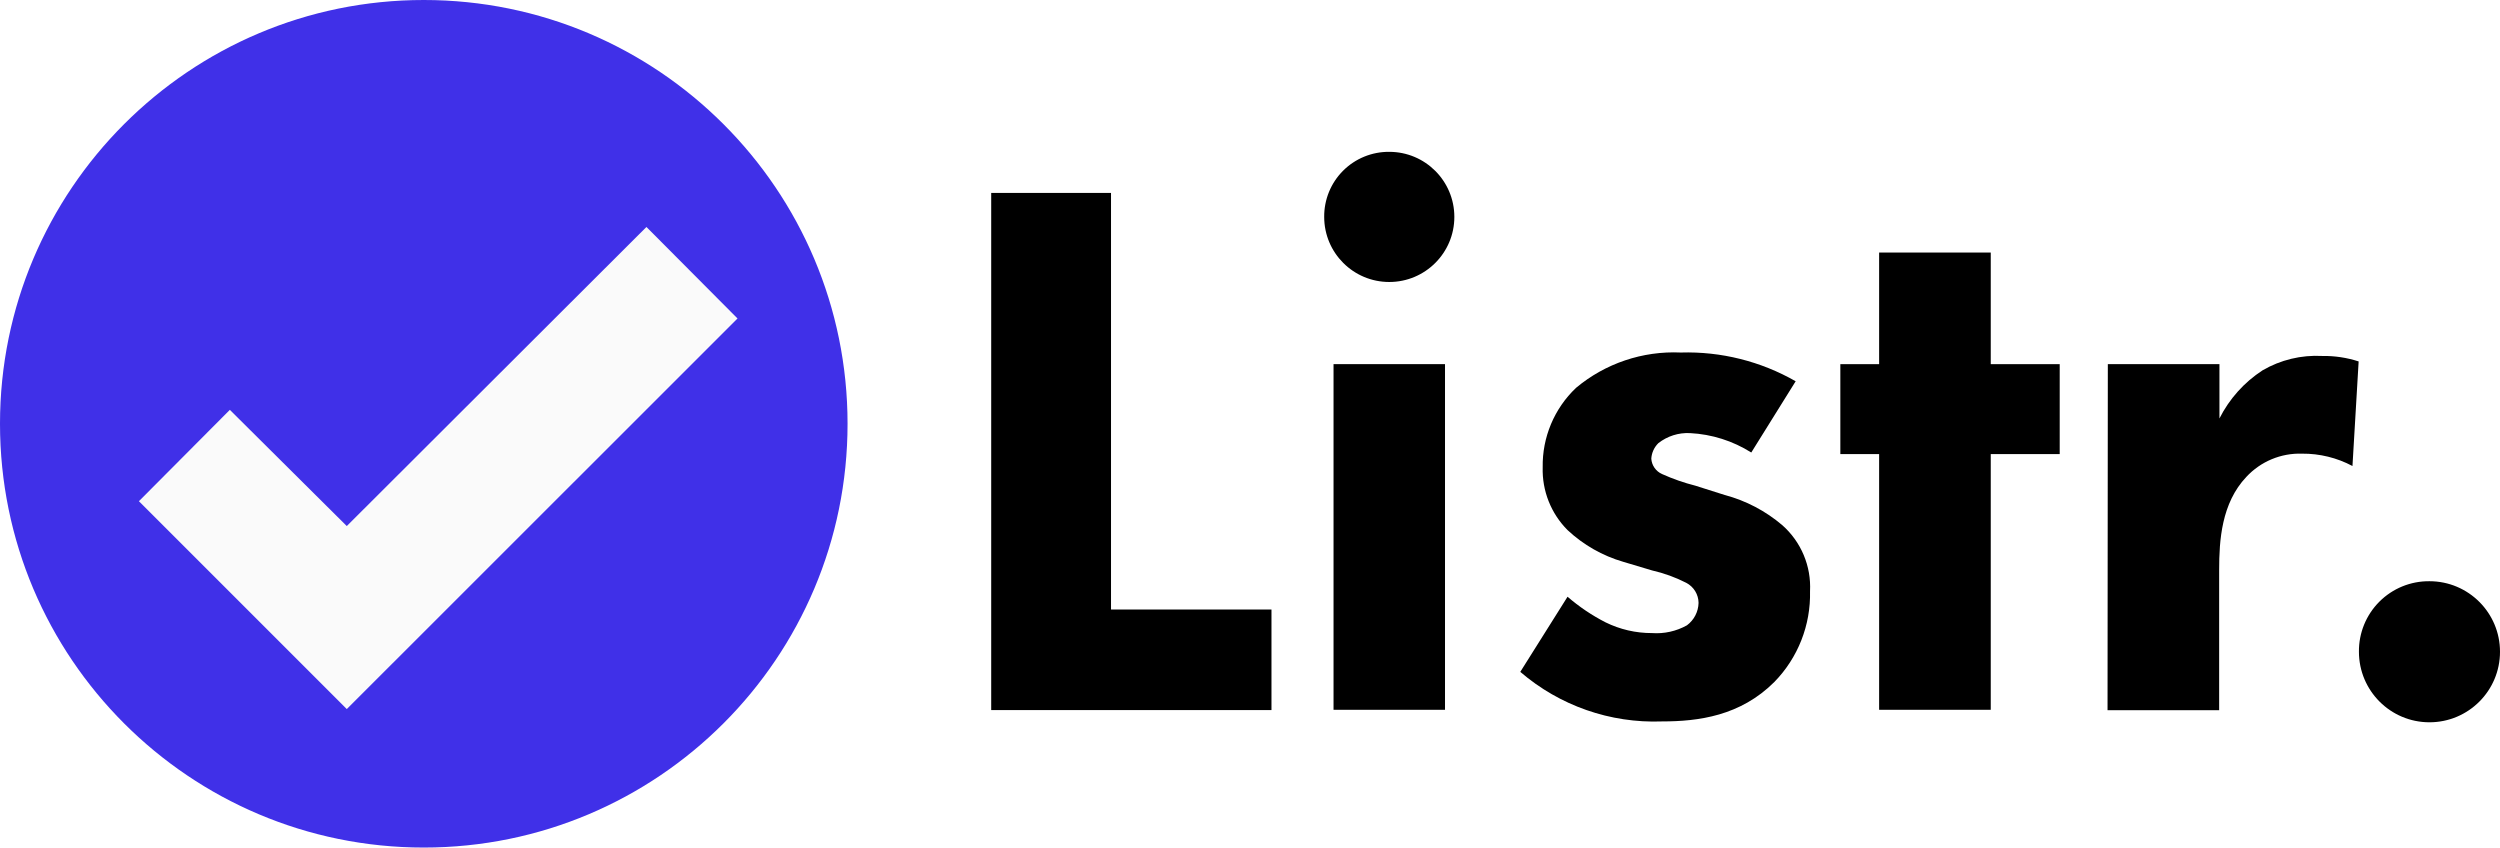
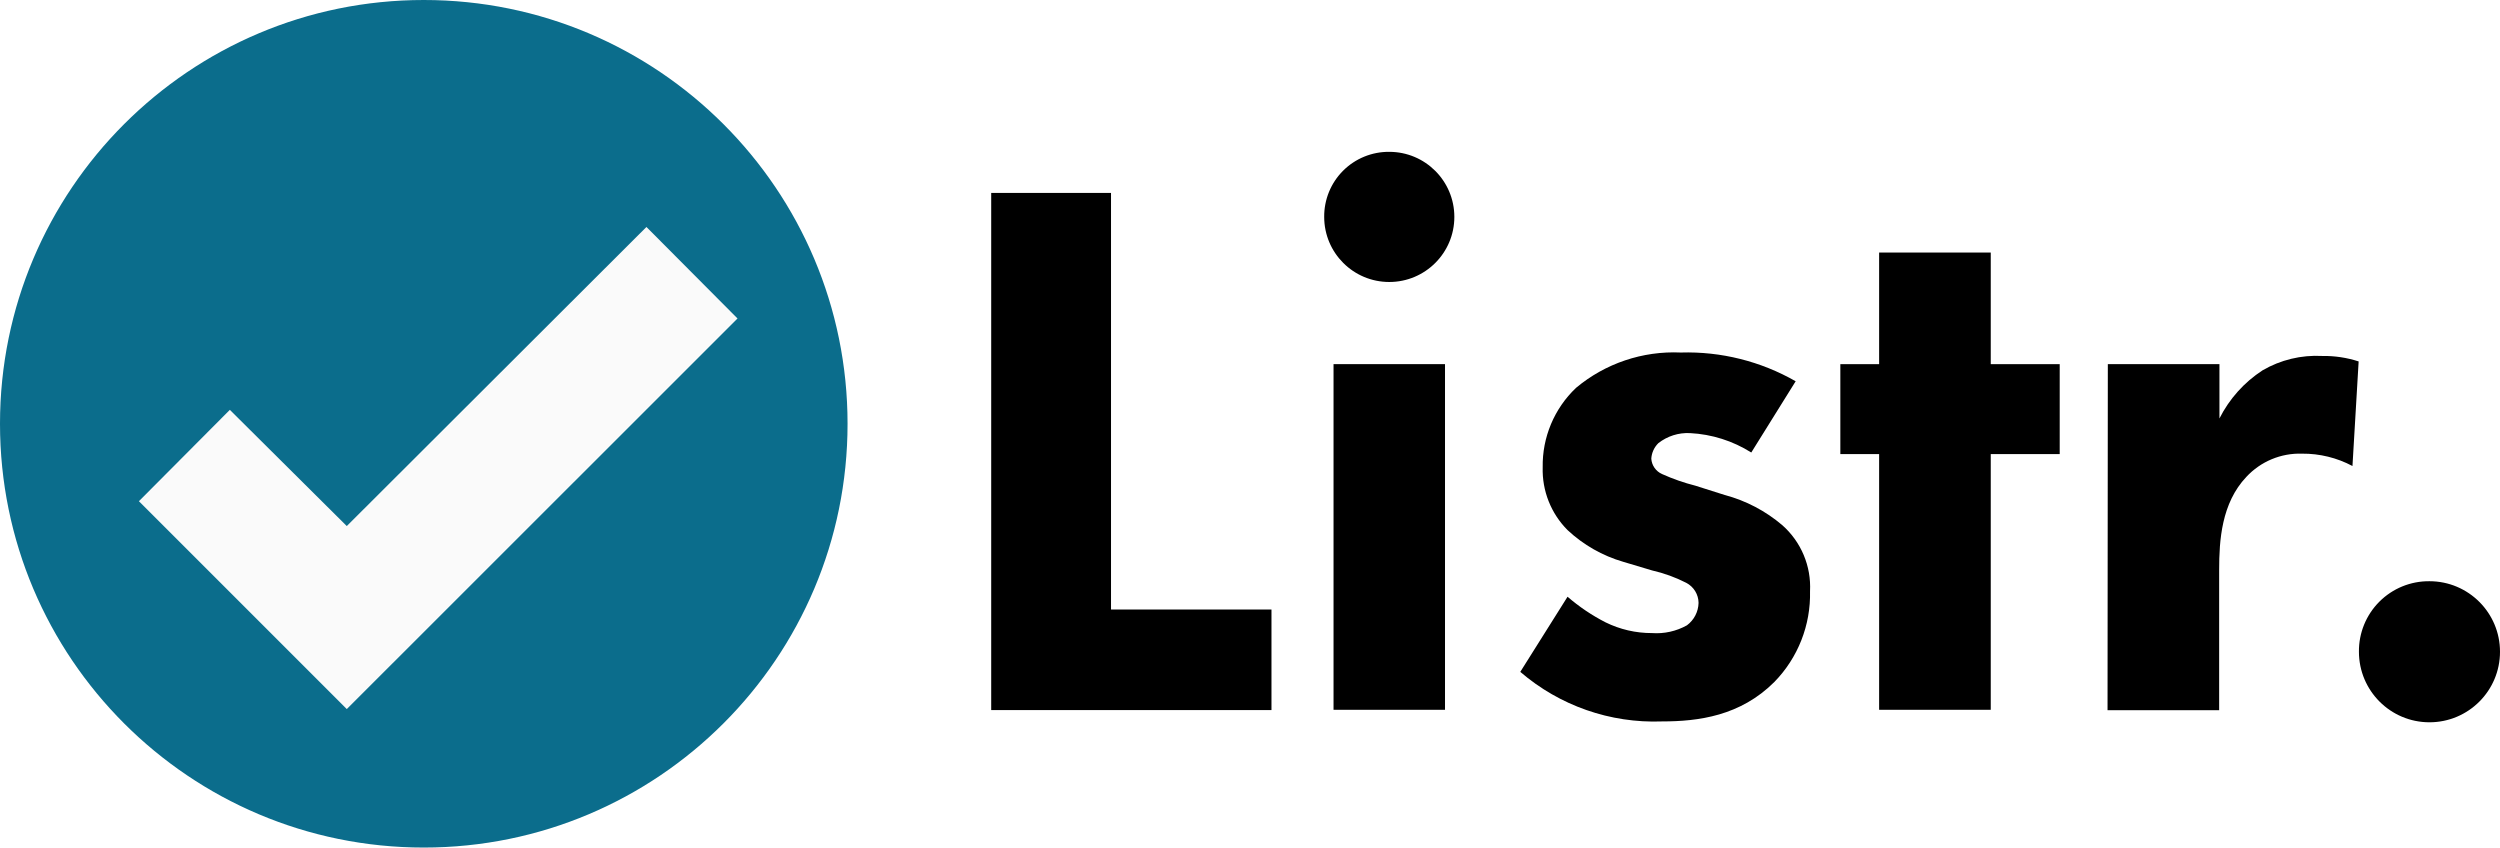
<svg xmlns="http://www.w3.org/2000/svg" viewBox="0 0 174.03 59">
  <defs>
-     <style>.cls-1{fill:none;}.cls-2{fill:#4030e8;}.cls-3{clip-path:url(#clip-path);}.cls-4{fill:#fafafa;}</style>
+     <style>.cls-1{fill:none;}.cls-2{fill:#0b6d8c;}.cls-3{clip-path:url(#clip-path);}.cls-4{fill:#fafafa;}</style>
    <clipPath id="clip-path">
      <rect class="cls-1" x="9.67" y="15.8" width="41.66" height="33.62" />
    </clipPath>
  </defs>
  <g id="Layer_2" data-name="Layer 2">
    <g id="Layer_1-2" data-name="Layer 1">
      <circle class="cls-2" cx="29.5" cy="29.5" r="29.5" />
      <g class="cls-3">
        <path class="cls-4" d="M45,15.8,24.14,36.62,16,28.53,9.67,34.89,24.14,49.36l27.2-27.19Zm0,0" />
      </g>
      <path d="M77.34,13.43v29H88.51v7H69v-36Z" />
      <path d="M96.71,10.57a4.53,4.53,0,1,1-4.53,4.53A4.49,4.49,0,0,1,96.71,10.57Zm3.88,14.78V49.41H92.83V25.35Z" />
      <path d="M121.91,31.5a8.83,8.83,0,0,0-4.26-1.35,3.3,3.3,0,0,0-2.21.7,1.66,1.66,0,0,0-.49,1.08A1.26,1.26,0,0,0,115.7,33a14,14,0,0,0,2.32.81l2.05.65a10.23,10.23,0,0,1,4,2.1A5.74,5.74,0,0,1,126,41.16a8.74,8.74,0,0,1-2.48,6.31c-2.37,2.37-5.29,2.75-7.82,2.75a14.3,14.3,0,0,1-9.87-3.45l3.29-5.23a13.37,13.37,0,0,0,2.64,1.78,7.27,7.27,0,0,0,3.24.75,4.35,4.35,0,0,0,2.43-.54,2,2,0,0,0,.81-1.56,1.59,1.59,0,0,0-.86-1.4,10.24,10.24,0,0,0-2.37-.86L113,39.11a9.61,9.61,0,0,1-3.88-2.21,5.94,5.94,0,0,1-1.73-4.37A7.45,7.45,0,0,1,109.71,27,10.61,10.61,0,0,1,117,24.54a15.19,15.19,0,0,1,8,2Z" />
      <path d="M138.58,31.61V49.41h-7.77V31.61h-2.7V25.35h2.7V17.58h7.77v7.77h4.8v6.26Z" />
      <path d="M146.73,25.35h7.77v3.78a8.63,8.63,0,0,1,3-3.35,7.45,7.45,0,0,1,4.15-1,7.79,7.79,0,0,1,2.54.38l-.43,7.28a7.34,7.34,0,0,0-3.51-.86,5.07,5.07,0,0,0-3.88,1.62c-1.73,1.83-1.89,4.42-1.89,6.47v9.77h-7.77Z" />
      <path d="M169.12,40.46a4.91,4.91,0,1,1-4.91,4.91A4.86,4.86,0,0,1,169.12,40.46Z" />
    </g>
  </g>
</svg>
